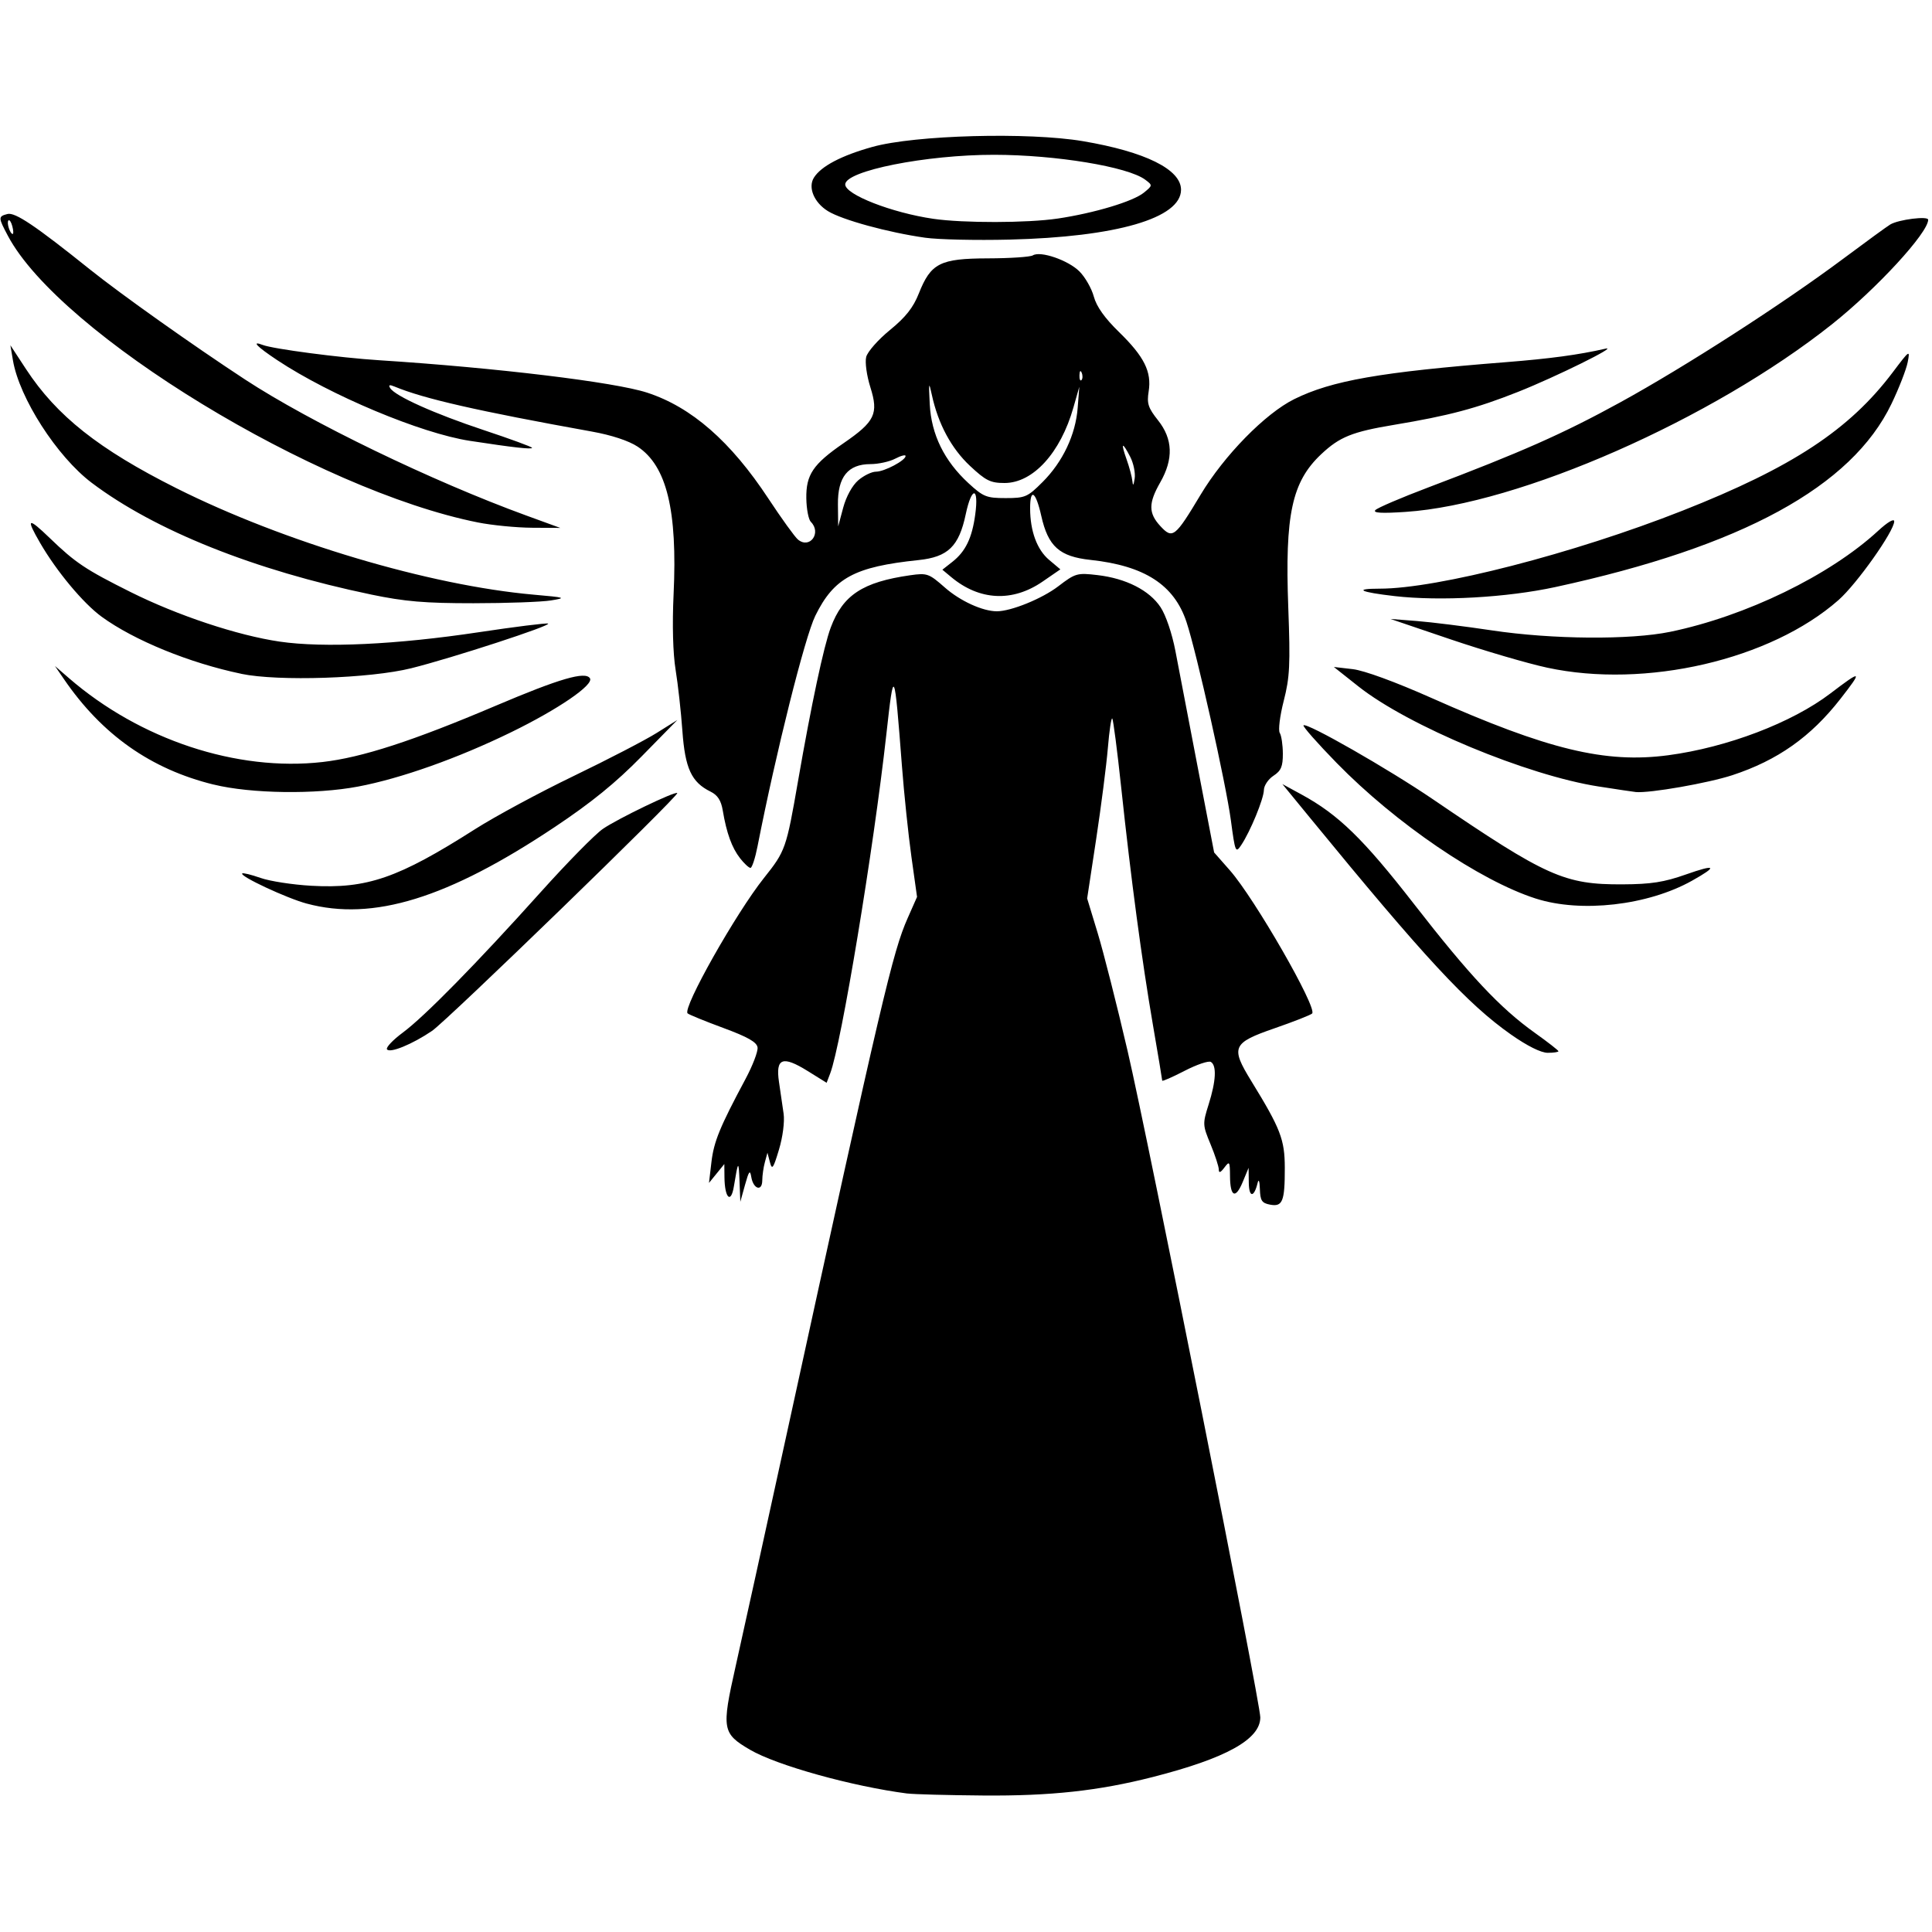
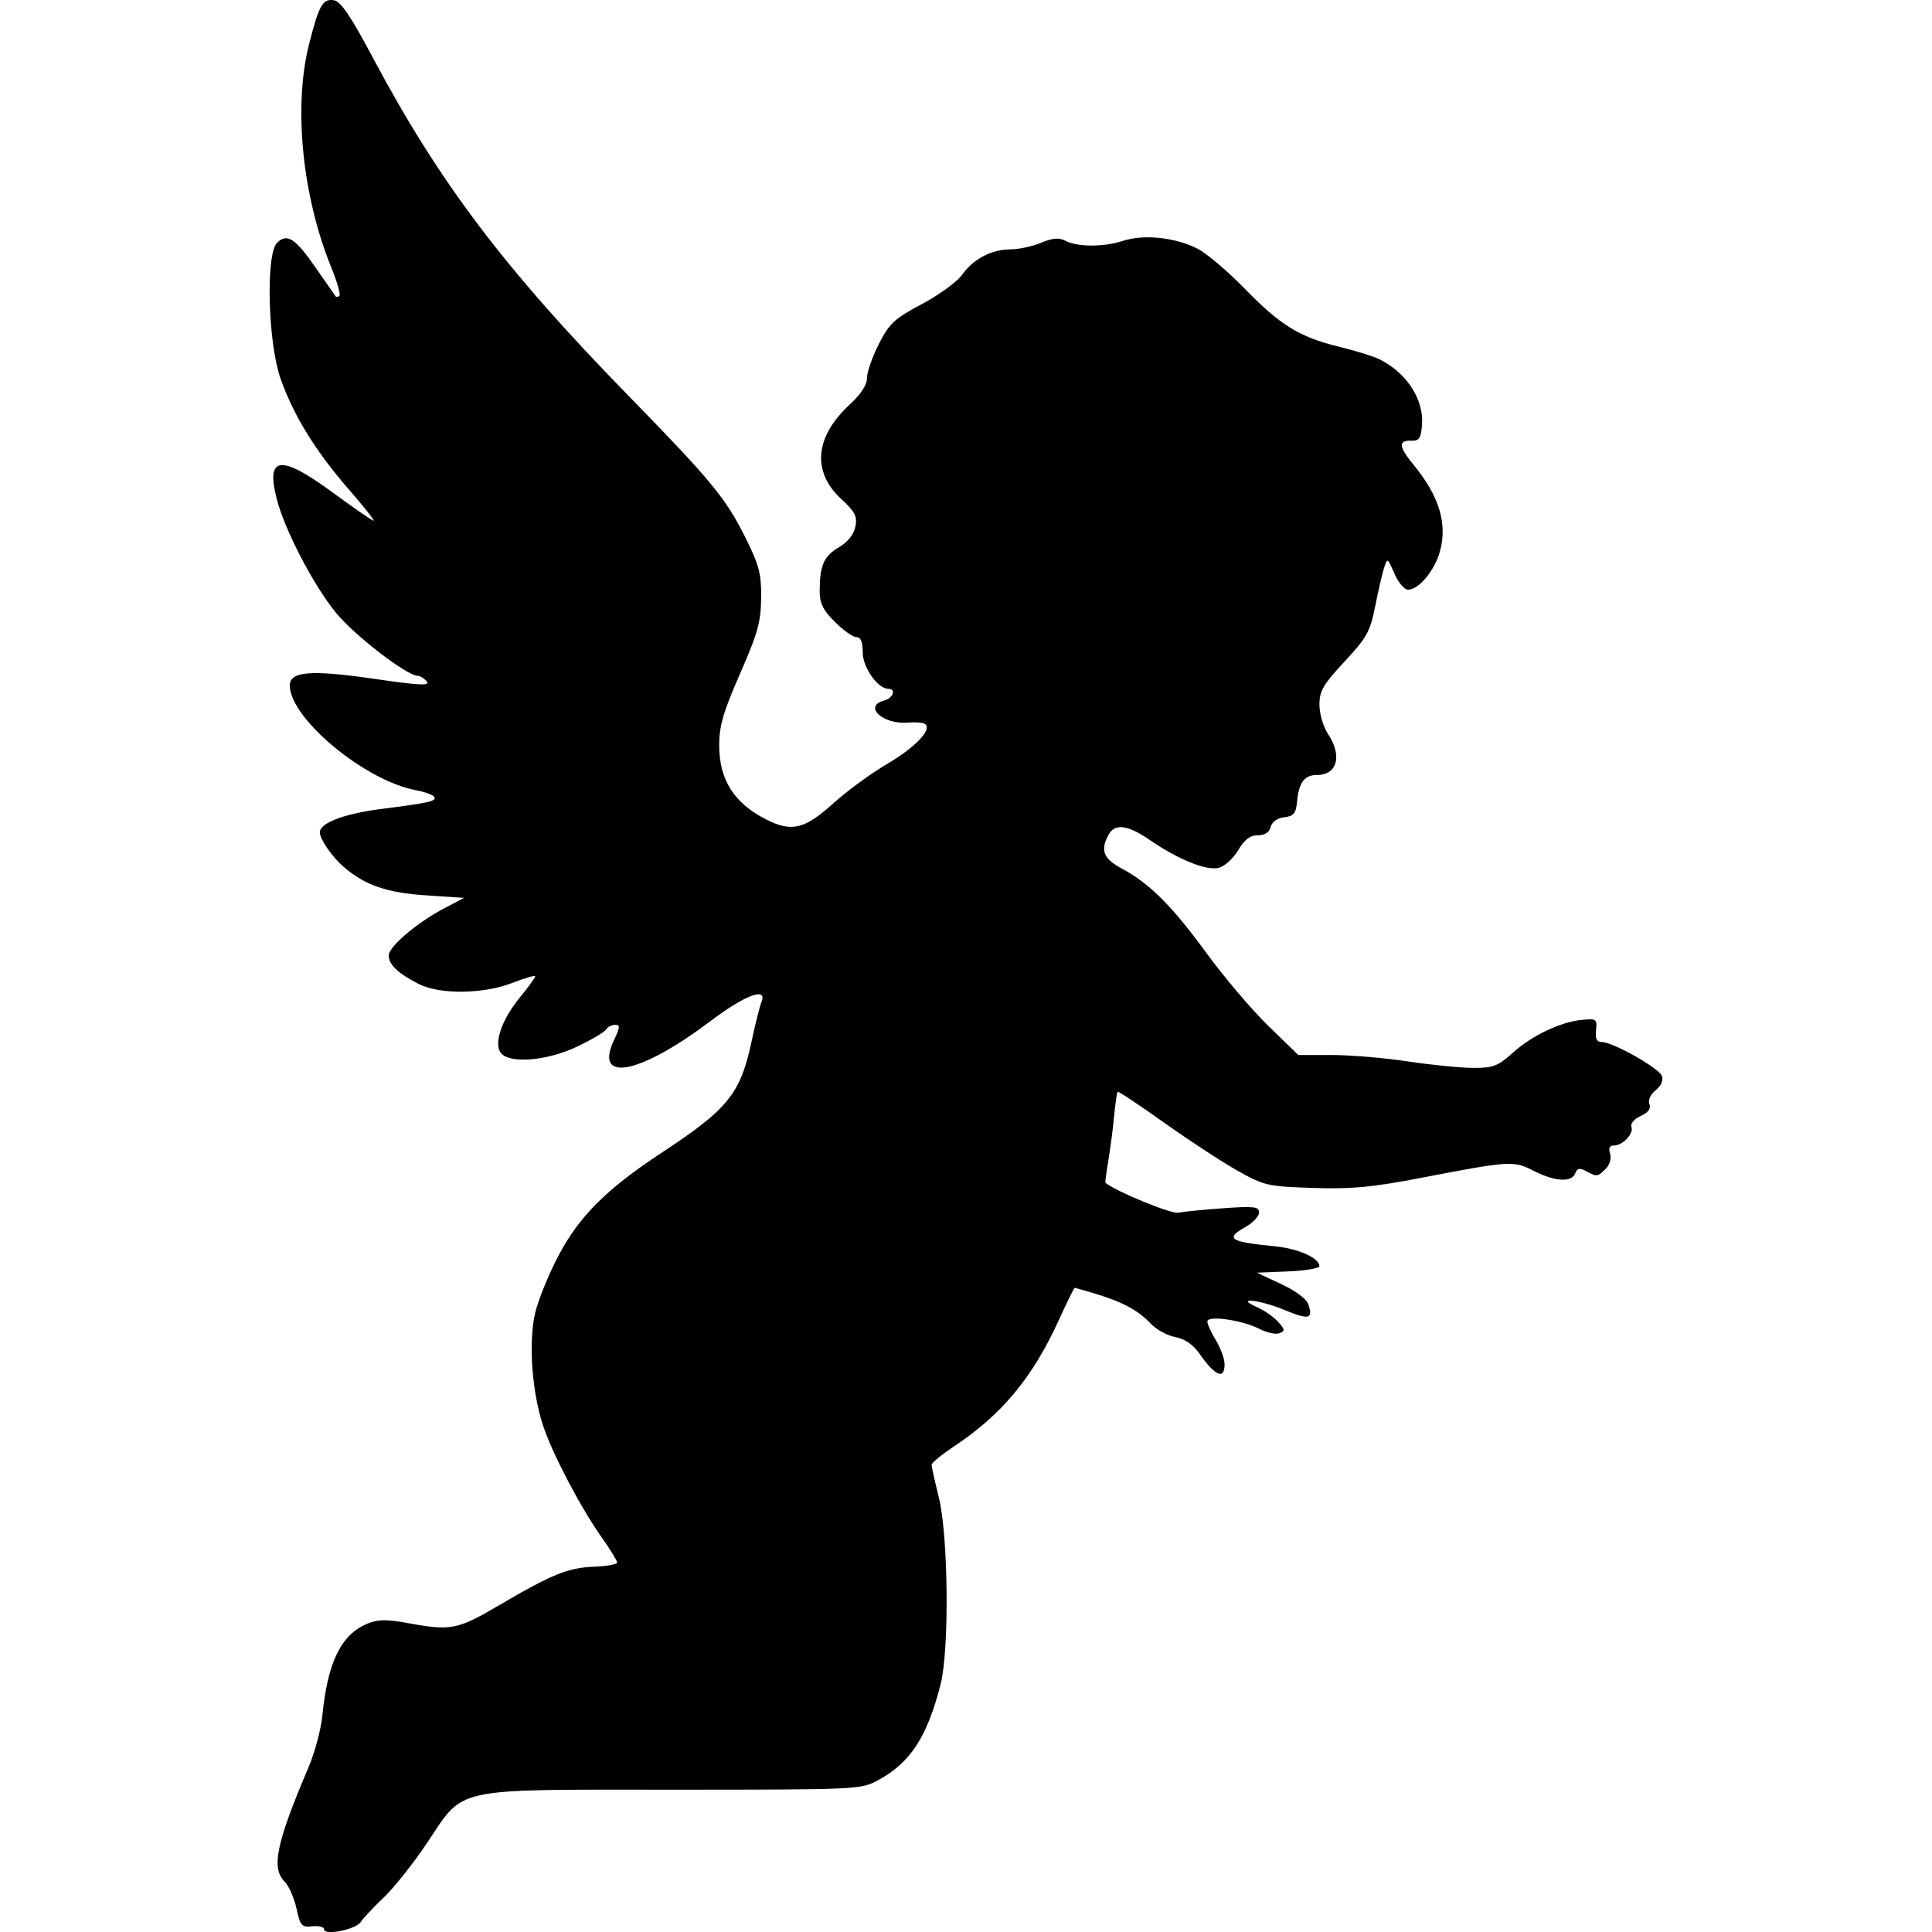
- <svg xmlns="http://www.w3.org/2000/svg" width="100" height="100" version="1.1" viewBox="0 0 100 100" xml:space="preserve">
-   <path d="m46.973 92.834c-2.857-0.369-6.772-1.458-8.153-2.268-1.437-0.842-1.476-1.063-0.752-4.282 0.345-1.534 1.539-6.964 2.653-12.066 4.94-22.621 5.484-24.944 6.259-26.695l0.486-1.099-0.29-2.07c-0.159-1.138-0.381-3.256-0.492-4.707-0.395-5.139-0.414-5.176-0.807-1.635-0.663 5.961-2.33 16.033-2.905 17.545l-0.186 0.488-0.975-0.606c-1.309-0.814-1.675-0.674-1.49 0.569 0.076 0.508 0.183 1.246 0.239 1.639 0.058 0.412-0.043 1.199-0.24 1.855-0.296 0.987-0.359 1.075-0.469 0.652l-0.128-0.488-0.133 0.488c-0.073 0.269-0.134 0.693-0.135 0.944-0.004 0.596-0.465 0.452-0.569-0.178-0.064-0.387-0.123-0.314-0.323 0.406l-0.244 0.879-0.042-1.074c-0.043-1.095-0.07-1.069-0.292 0.279-0.151 0.92-0.476 0.604-0.487-0.475l-0.007-0.684-0.794 0.977 0.126-1.074c0.124-1.062 0.436-1.824 1.76-4.297 0.374-0.698 0.657-1.437 0.628-1.642-0.038-0.275-0.503-0.54-1.779-1.011-0.95-0.351-1.779-0.69-1.842-0.753-0.272-0.272 2.498-5.182 3.955-7.01 1.11-1.393 1.154-1.517 1.761-5.013 0.689-3.967 1.33-6.977 1.693-7.947 0.628-1.681 1.653-2.355 4.114-2.706 0.875-0.125 0.967-0.092 1.795 0.637 0.792 0.697 1.954 1.228 2.69 1.228 0.735 0 2.339-0.652 3.177-1.293 0.888-0.678 0.977-0.704 2.032-0.58 1.479 0.173 2.685 0.787 3.263 1.661 0.276 0.416 0.598 1.369 0.77 2.271 0.162 0.855 0.679 3.55 1.149 5.989l0.854 4.435 0.816 0.927c1.281 1.456 4.54 7.127 4.257 7.409-0.077 0.077-0.953 0.421-1.948 0.766-2.186 0.758-2.281 0.973-1.202 2.729 1.516 2.467 1.732 3.027 1.735 4.492 0.003 1.739-0.114 2.03-0.764 1.906-0.426-0.081-0.507-0.206-0.526-0.806-0.013-0.413-0.062-0.546-0.117-0.319-0.186 0.773-0.447 0.767-0.457-0.01l-0.01-0.771-0.303 0.731c-0.375 0.905-0.651 0.778-0.659-0.303-0.006-0.762-0.026-0.792-0.293-0.439-0.2 0.265-0.287 0.295-0.287 0.101 0-0.153-0.192-0.741-0.426-1.306-0.415-1.001-0.417-1.057-0.098-2.072 0.379-1.203 0.421-2.003 0.115-2.192-0.118-0.073-0.733 0.135-1.367 0.463s-1.153 0.554-1.153 0.504c0-0.05-0.216-1.345-0.48-2.879-0.572-3.326-1.137-7.55-1.643-12.295-0.204-1.912-0.412-3.518-0.463-3.569-0.051-0.051-0.153 0.635-0.227 1.523-0.074 0.888-0.346 3.005-0.603 4.703l-0.469 3.088 0.546 1.795c0.3 0.987 0.996 3.729 1.546 6.092 1.087 4.669 6.87 33.713 6.87 34.501 0 1.136-1.77 2.117-5.566 3.086-2.806 0.716-5.287 0.986-8.789 0.957-1.826-0.015-3.584-0.062-3.906-0.104zm-26.944-38.522c-0.06-0.097 0.309-0.486 0.82-0.865 1.132-0.839 3.837-3.595 7.145-7.279 1.361-1.516 2.805-2.985 3.208-3.263 0.76-0.525 3.753-1.967 3.853-1.856 0.109 0.12-11.919 11.784-12.694 12.31-1.025 0.696-2.194 1.173-2.331 0.952zm58.175-0.768c-2.245-1.577-4.463-3.969-10.397-11.213l-1.431-1.747 0.99 0.539c1.909 1.039 3.205 2.301 5.816 5.66 2.883 3.71 4.459 5.391 6.26 6.676 0.673 0.48 1.223 0.909 1.223 0.953 0 0.044-0.25 0.081-0.555 0.081-0.349 0-1.058-0.353-1.904-0.948zm-62.331-6.775c-1.036-0.279-3.477-1.419-3.337-1.559 0.042-0.042 0.468 0.062 0.948 0.231 0.479 0.169 1.662 0.352 2.629 0.406 2.889 0.162 4.492-0.392 8.474-2.928 1.033-0.658 3.328-1.896 5.101-2.751s3.706-1.858 4.297-2.228l1.074-0.673-1.855 1.891c-1.333 1.359-2.598 2.387-4.492 3.65-5.533 3.691-9.404 4.885-12.837 3.961zm63.618-0.26c-2.902-0.93-7.256-3.895-10.306-7.019-0.995-1.02-1.768-1.896-1.716-1.947 0.161-0.161 4.397 2.261 6.702 3.83 5.878 4.003 6.799 4.416 9.813 4.401 1.474-0.007 2.147-0.112 3.271-0.509 1.57-0.554 1.682-0.439 0.317 0.324-2.287 1.278-5.738 1.671-8.08 0.92zm-41.186-2.088c-0.421-0.535-0.7-1.304-0.895-2.471-0.087-0.521-0.266-0.796-0.634-0.977-0.986-0.484-1.317-1.201-1.456-3.146-0.07-0.986-0.228-2.408-0.351-3.16-0.138-0.847-0.178-2.334-0.104-3.906 0.205-4.344-0.356-6.646-1.86-7.642-0.46-0.304-1.349-0.598-2.369-0.781-5.925-1.068-8.699-1.7-10.21-2.328-0.267-0.111-0.333-0.089-0.23 0.078 0.255 0.412 2.296 1.329 4.852 2.177 1.37 0.455 2.49 0.866 2.49 0.914 0 0.092-0.978-0.018-3.223-0.362-2.524-0.387-7.222-2.356-9.963-4.174-1.063-0.706-1.368-1.024-0.754-0.789 0.545 0.209 3.983 0.661 6.029 0.792 6.059 0.389 12.19 1.13 13.867 1.677 2.296 0.748 4.327 2.522 6.277 5.482 0.681 1.033 1.369 1.988 1.531 2.122 0.613 0.508 1.235-0.348 0.666-0.917-0.12-0.12-0.224-0.665-0.233-1.212-0.019-1.229 0.347-1.771 1.931-2.861 1.623-1.116 1.817-1.52 1.385-2.89-0.19-0.602-0.286-1.296-0.217-1.571 0.068-0.27 0.62-0.897 1.227-1.392 0.815-0.665 1.207-1.161 1.497-1.893 0.622-1.57 1.096-1.811 3.576-1.818 1.147-0.003 2.193-0.073 2.325-0.155 0.393-0.245 1.833 0.251 2.412 0.83 0.297 0.297 0.632 0.883 0.745 1.304 0.139 0.516 0.565 1.114 1.307 1.837 1.303 1.27 1.694 2.055 1.531 3.074-0.099 0.622-0.026 0.848 0.486 1.492 0.769 0.968 0.805 2.004 0.113 3.215-0.615 1.075-0.613 1.593 0.01 2.264 0.63 0.68 0.758 0.58 2.08-1.627 1.217-2.031 3.347-4.206 4.847-4.948 1.942-0.961 4.457-1.401 10.936-1.912 2.309-0.182 3.777-0.381 5.176-0.7 0.713-0.163-2.59 1.468-4.533 2.238-2.156 0.854-3.577 1.232-6.404 1.703-2.175 0.362-2.823 0.623-3.777 1.519-1.521 1.43-1.886 3.124-1.707 7.937 0.11 2.967 0.079 3.604-0.235 4.831-0.2 0.781-0.292 1.523-0.206 1.66 0.086 0.136 0.158 0.619 0.16 1.073 0.002 0.667-0.091 0.887-0.485 1.145-0.269 0.176-0.492 0.508-0.496 0.737-0.009 0.462-0.703 2.149-1.174 2.852-0.29 0.433-0.313 0.379-0.535-1.284-0.254-1.899-1.772-8.682-2.298-10.265-0.638-1.922-2.168-2.911-4.966-3.212-1.612-0.173-2.196-0.696-2.551-2.284-0.284-1.268-0.578-1.462-0.576-0.379 0.002 1.173 0.357 2.135 0.983 2.662l0.582 0.49-0.92 0.633c-1.555 1.07-3.263 0.987-4.724-0.229l-0.463-0.386 0.516-0.406c0.684-0.538 1.02-1.232 1.185-2.45 0.197-1.454-0.184-1.467-0.491-0.017-0.352 1.668-0.916 2.215-2.447 2.375-3.309 0.345-4.374 0.919-5.34 2.883-0.539 1.095-2.032 7.054-2.989 11.926-0.121 0.618-0.286 1.123-0.367 1.123-0.081 0-0.324-0.225-0.54-0.5zm6.118-19.561c0.285-0.245 0.698-0.446 0.917-0.446 0.433 0 1.533-0.582 1.533-0.812 0-0.078-0.242-0.016-0.537 0.139-0.295 0.154-0.871 0.281-1.278 0.281-1.168 0.002-1.704 0.666-1.687 2.092l0.013 1.132 0.26-0.97c0.155-0.577 0.471-1.151 0.779-1.416zm9.54 0.091c1.049-1.049 1.711-2.45 1.818-3.844l0.084-1.087-0.304 1.069c-0.668 2.35-2.09 3.911-3.565 3.911-0.73 0-0.969-0.118-1.79-0.886-0.966-0.904-1.648-2.173-1.973-3.673-0.156-0.721-0.168-0.667-0.109 0.484 0.081 1.567 0.749 2.927 2.002 4.082 0.768 0.708 0.932 0.774 1.923 0.774 1.015 0 1.137-0.053 1.913-0.83zm4.538-1.305c-0.421-0.813-0.504-0.754-0.188 0.134 0.144 0.403 0.278 0.908 0.299 1.123 0.026 0.271 0.062 0.23 0.118-0.134 0.044-0.288-0.059-0.794-0.23-1.123zm-2.51-4.346c-0.062-0.156-0.109-0.11-0.118 0.118-0.009 0.206 0.038 0.321 0.103 0.256 0.065-0.065 0.072-0.233 0.015-0.374zm-44.932 21.31c-3.249-0.798-5.774-2.576-7.746-5.454l-0.469-0.684 0.719 0.623c3.683 3.192 8.694 4.851 13.127 4.347 2.043-0.232 4.675-1.088 8.992-2.923 3.287-1.397 4.622-1.785 4.854-1.41 0.208 0.336-1.641 1.601-4.073 2.788-2.759 1.347-5.709 2.395-7.926 2.815-2.2 0.417-5.545 0.371-7.478-0.104zm71.697 0.101c-3.716-0.578-9.866-3.14-12.446-5.183l-1.27-1.006 0.977 0.113c0.59 0.068 2.199 0.657 4.069 1.488 6.027 2.68 9.006 3.401 12.262 2.968 3.052-0.406 6.403-1.683 8.39-3.196 1.634-1.244 1.688-1.216 0.523 0.278-1.534 1.967-3.253 3.18-5.594 3.95-1.245 0.409-4.284 0.941-4.997 0.873-0.11-0.01-0.972-0.139-1.915-0.286zm-70.265-5.835c-2.682-0.559-5.551-1.731-7.232-2.956-0.95-0.692-2.327-2.344-3.179-3.812-0.757-1.305-0.646-1.361 0.505-0.25 1.32 1.273 1.843 1.622 4.178 2.788 2.433 1.214 5.538 2.246 7.716 2.564 2.273 0.332 6.058 0.153 10.301-0.486 1.868-0.281 3.481-0.483 3.585-0.448 0.249 0.083-4.956 1.782-7.079 2.312-2.128 0.531-6.887 0.687-8.796 0.29zm67.585-0.319c-1.02-0.22-3.262-0.878-4.981-1.46l-3.125-1.06 1.367 0.107c0.752 0.059 2.501 0.277 3.886 0.485 3.119 0.468 7.159 0.5 9.225 0.074 3.918-0.809 8.256-2.916 10.764-5.228 0.491-0.453 0.832-0.653 0.832-0.489 0 0.503-1.936 3.239-2.882 4.072-3.513 3.096-9.995 4.599-15.087 3.499zm-60.882-3.788c-6.029-1.252-11.18-3.313-14.447-5.779-1.798-1.357-3.747-4.387-4.077-6.338l-0.132-0.781 0.809 1.235c1.586 2.421 3.772 4.151 7.786 6.165 5.554 2.785 13.106 5.034 18.501 5.51 1.648 0.145 1.703 0.164 0.879 0.298-0.483 0.078-2.285 0.143-4.004 0.144-2.52 0.001-3.549-0.086-5.316-0.453zm52.995 0.085c-1.8-0.206-2.16-0.385-0.774-0.385 2.99 0 10.051-1.819 15.67-4.036 5.689-2.245 8.641-4.188 10.884-7.164 0.876-1.162 0.901-1.179 0.772-0.518-0.074 0.376-0.45 1.343-0.837 2.148-2.062 4.295-7.731 7.388-17.395 9.486-2.507 0.544-5.96 0.739-8.321 0.469zm-47.452-3.812c-8.345-1.659-21.631-9.759-24.326-14.832-0.508-0.956-0.509-1.007-0.025-1.133 0.393-0.103 1.437 0.599 4.279 2.877 1.599 1.281 5.316 3.918 8.014 5.686 3.389 2.22 9.68 5.263 14.564 7.044l1.758 0.641-1.465-0.009c-0.806-0.005-2.066-0.128-2.8-0.274zm-24.099-15.331c-0.057-0.219-0.148-0.355-0.201-0.301-0.106 0.106 0.081 0.7 0.22 0.7 0.047 0 0.039-0.179-0.019-0.398zm70.551 14.691c0.107-0.116 1.338-0.643 2.734-1.171 4.811-1.821 6.994-2.788 9.938-4.404 3.37-1.85 8.398-5.088 11.547-7.437 1.182-0.882 2.277-1.679 2.434-1.772 0.435-0.257 1.96-0.448 1.96-0.245 0 0.676-2.665 3.572-4.982 5.413-6.195 4.923-16.179 9.317-22.06 9.709-1.256 0.084-1.71 0.057-1.571-0.092zm-23.305-14.098c-1.911-0.27-4.297-0.923-5.033-1.378-0.713-0.441-1.04-1.22-0.725-1.728 0.368-0.592 1.423-1.147 3.033-1.595 2.198-0.613 8.079-0.772 10.893-0.296 3.228 0.546 5.078 1.462 5.078 2.513 0 1.475-3.342 2.446-8.887 2.582-1.719 0.042-3.681-0.002-4.36-0.098zm6.862-0.991c1.904-0.285 3.907-0.887 4.463-1.343 0.454-0.372 0.455-0.377 0.067-0.669-0.89-0.669-4.621-1.285-7.812-1.289-3.525-0.004-7.715 0.829-7.715 1.535 0 0.524 2.407 1.464 4.554 1.778 1.555 0.227 4.881 0.221 6.444-0.013z" />
+ <svg xmlns="http://www.w3.org/2000/svg" width="100" height="100" version="1.1" viewBox="0 0 100 100">
+   <path d="m16.774 99.858c0-0.12-0.273-0.189-0.607-0.153-0.553 0.059-0.626-0.024-0.821-0.924-0.117-0.543-0.396-1.171-0.619-1.394-0.697-0.697-0.421-2.012 1.241-5.908 0.323-0.757 0.645-1.961 0.716-2.676 0.276-2.777 0.97-4.197 2.326-4.759 0.557-0.231 0.991-0.237 2.102-0.033 2.227 0.41 2.561 0.345 4.706-0.915 2.743-1.612 3.592-1.956 4.951-2.005 0.644-0.023 1.171-0.12 1.171-0.216 0-0.096-0.338-0.651-0.752-1.234-1.095-1.543-2.521-4.239-3.047-5.759-0.604-1.746-0.8-4.374-0.443-5.916 0.154-0.663 0.694-1.995 1.201-2.96 1.073-2.042 2.485-3.454 5.325-5.325 3.494-2.301 4.103-3.061 4.698-5.866 0.181-0.853 0.401-1.726 0.489-1.941 0.332-0.814-0.84-0.379-2.643 0.982-3.67 2.77-6.061 3.226-4.975 0.949 0.304-0.637 0.311-0.76 0.045-0.76-0.175 2e-6 -0.386 0.11-0.469 0.245-0.083 0.135-0.767 0.536-1.518 0.892-1.537 0.727-3.454 0.888-3.919 0.328-0.396-0.477 0.025-1.721 0.971-2.876 0.44-0.537 0.8-1.032 0.8-1.099 0-0.068-0.527 0.083-1.171 0.336-1.498 0.587-3.763 0.616-4.854 0.062-1.067-0.541-1.557-1.006-1.557-1.475 0-0.465 1.469-1.711 2.899-2.459l1.004-0.525-2.007-0.134c-2.017-0.135-3.152-0.532-4.244-1.485-0.598-0.522-1.22-1.428-1.22-1.777 0-0.481 1.266-0.961 3.177-1.205 2.501-0.319 2.882-0.406 2.744-0.628-0.065-0.105-0.496-0.261-0.957-0.347-2.623-0.487-6.49-3.694-6.518-5.404-0.012-0.751 1.08-0.838 4.422-0.351 2.267 0.33 2.861 0.36 2.672 0.132-0.134-0.161-0.343-0.293-0.465-0.293-0.565 0-3.294-2.104-4.244-3.271-1.182-1.453-2.668-4.319-3.071-5.924-0.552-2.197 0.216-2.271 2.924-0.283 1.086 0.797 2.032 1.45 2.103 1.45 0.07 0-0.506-0.728-1.281-1.617-1.725-1.98-2.865-3.83-3.539-5.743-0.654-1.854-0.772-6.434-0.181-7.025 0.516-0.517 0.947-0.238 2.008 1.298 0.524 0.758 0.985 1.42 1.025 1.471 0.04 0.051 0.129 0.037 0.197-0.031s-0.125-0.734-0.428-1.48c-1.499-3.688-1.959-8.305-1.149-11.517 0.514-2.037 0.708-2.384 1.288-2.299 0.353 0.052 0.863 0.802 2.016 2.969 3.44 6.464 6.831 10.949 13.235 17.506 4.278 4.38 5.04 5.305 6.056 7.349 0.71 1.428 0.824 1.867 0.81 3.122-0.014 1.239-0.18 1.833-1.093 3.914-0.857 1.952-1.078 2.704-1.079 3.68-0.003 1.812 0.763 3.021 2.456 3.877 1.287 0.65 1.979 0.484 3.422-0.822 0.719-0.65 1.974-1.573 2.79-2.05 1.44-0.842 2.326-1.751 2.013-2.064-0.085-0.085-0.493-0.124-0.907-0.089-1.304 0.112-2.342-0.855-1.23-1.146 0.459-0.12 0.629-0.604 0.213-0.604-0.548 0-1.328-1.107-1.328-1.885 0-0.546-0.101-0.791-0.327-0.791-0.18 0-0.682-0.355-1.115-0.788-0.621-0.621-0.787-0.963-0.785-1.617 0.005-1.31 0.215-1.786 0.994-2.245 0.462-0.272 0.772-0.661 0.853-1.067 0.106-0.535-0.012-0.768-0.732-1.433-1.532-1.417-1.367-3.221 0.448-4.897 0.575-0.53 0.887-1.014 0.887-1.371 0-0.303 0.276-1.094 0.613-1.757 0.542-1.065 0.801-1.305 2.227-2.064 0.888-0.472 1.824-1.154 2.08-1.514 0.588-0.825 1.526-1.318 2.512-1.318 0.42 0 1.13-0.153 1.577-0.34 0.592-0.247 0.929-0.277 1.241-0.11 0.623 0.334 2.004 0.339 2.997 0.011 1.069-0.353 2.709-0.181 3.856 0.404 0.47 0.24 1.556 1.157 2.413 2.037 1.879 1.931 2.85 2.532 4.903 3.034 0.859 0.21 1.812 0.508 2.119 0.662 1.412 0.71 2.296 2.086 2.187 3.403-0.057 0.691-0.149 0.82-0.57 0.805-0.669-0.024-0.632 0.314 0.135 1.249 1.324 1.613 1.756 3.023 1.369 4.462-0.27 1.001-1.097 2-1.658 2-0.188 0-0.505-0.376-0.704-0.836-0.357-0.824-0.365-0.828-0.539-0.279-0.097 0.307-0.305 1.207-0.462 2.001-0.254 1.281-0.432 1.601-1.583 2.838-1.107 1.19-1.297 1.518-1.296 2.236 8.11e-4 0.465 0.2 1.142 0.445 1.511 0.748 1.129 0.479 2.119-0.575 2.119-0.638 0-0.933 0.386-1.024 1.339-0.062 0.655-0.169 0.791-0.665 0.848-0.361 0.042-0.635 0.237-0.704 0.502-0.074 0.283-0.306 0.433-0.67 0.433-0.398 0-0.686 0.219-1.013 0.773-0.251 0.425-0.704 0.835-1.006 0.911-0.639 0.16-2.102-0.431-3.577-1.446-1.147-0.789-1.805-0.867-2.134-0.254-0.432 0.806-0.26 1.227 0.717 1.751 1.423 0.765 2.583 1.927 4.386 4.396 0.896 1.227 2.325 2.908 3.176 3.736l1.548 1.505h1.737c0.955 0 2.731 0.15 3.947 0.333 1.216 0.183 2.737 0.334 3.381 0.335 1.025 0.001 1.277-0.096 2.034-0.779 0.997-0.901 2.476-1.604 3.598-1.71 0.733-0.07 0.777-0.037 0.716 0.539-0.047 0.447 0.036 0.613 0.303 0.613 0.569 1e-6 2.948 1.34 3.105 1.75 0.087 0.226-0.035 0.507-0.32 0.738-0.273 0.221-0.406 0.515-0.326 0.722 0.09 0.235-0.059 0.437-0.454 0.617-0.33 0.151-0.54 0.394-0.477 0.556 0.134 0.35-0.444 0.97-0.905 0.97-0.226 0-0.29 0.136-0.2 0.423 0.078 0.247-0.015 0.571-0.224 0.781-0.423 0.423-0.451 0.426-1.013 0.125-0.336-0.18-0.465-0.155-0.567 0.112-0.184 0.48-1.051 0.429-2.14-0.126-1.058-0.54-1.21-0.531-5.854 0.363-2.517 0.484-3.586 0.584-5.575 0.519-2.349-0.077-2.527-0.117-3.911-0.894-0.797-0.448-2.503-1.564-3.791-2.48-1.288-0.916-2.373-1.638-2.412-1.604-0.039 0.034-0.121 0.599-0.183 1.256-0.062 0.656-0.197 1.695-0.3 2.309-0.103 0.613-0.171 1.128-0.151 1.145 0.551 0.453 3.404 1.624 3.773 1.549 0.275-0.056 1.328-0.16 2.34-0.232 1.579-0.112 1.84-0.081 1.84 0.219 0 0.193-0.3 0.521-0.668 0.73-1.116 0.635-0.888 0.788 1.532 1.028 1.173 0.116 2.258 0.606 2.258 1.02 0 0.114-0.728 0.238-1.617 0.274l-1.617 0.066 1.26 0.591c0.784 0.368 1.318 0.774 1.414 1.076 0.233 0.736 0.007 0.783-1.249 0.261-1.288-0.535-2.619-0.672-1.423-0.147 0.369 0.162 0.859 0.503 1.09 0.758 0.365 0.403 0.374 0.48 0.074 0.595-0.19 0.073-0.653-0.027-1.03-0.222-0.895-0.463-2.7-0.719-2.7-0.383 0 0.136 0.2 0.577 0.445 0.978s0.446 0.956 0.446 1.232c0.001 0.821-0.489 0.614-1.302-0.549-0.332-0.475-0.753-0.764-1.253-0.858-0.414-0.078-0.987-0.392-1.273-0.699-0.627-0.671-1.441-1.113-2.829-1.534-0.57-0.173-1.064-0.316-1.098-0.317-0.034-0.001-0.403 0.746-0.82 1.662-1.356 2.975-2.946 4.895-5.419 6.54-0.644 0.429-1.171 0.859-1.171 0.957 0 0.098 0.169 0.861 0.376 1.697 0.49 1.98 0.546 7.875 0.092 9.659-0.7 2.745-1.566 4.071-3.256 4.982-0.875 0.472-1.079 0.481-10.593 0.481-11.568 0-10.772-0.173-12.746 2.775-0.693 1.035-1.697 2.298-2.23 2.805-0.533 0.507-1.07 1.079-1.192 1.27-0.251 0.391-1.896 0.717-1.896 0.376z" />
</svg>
